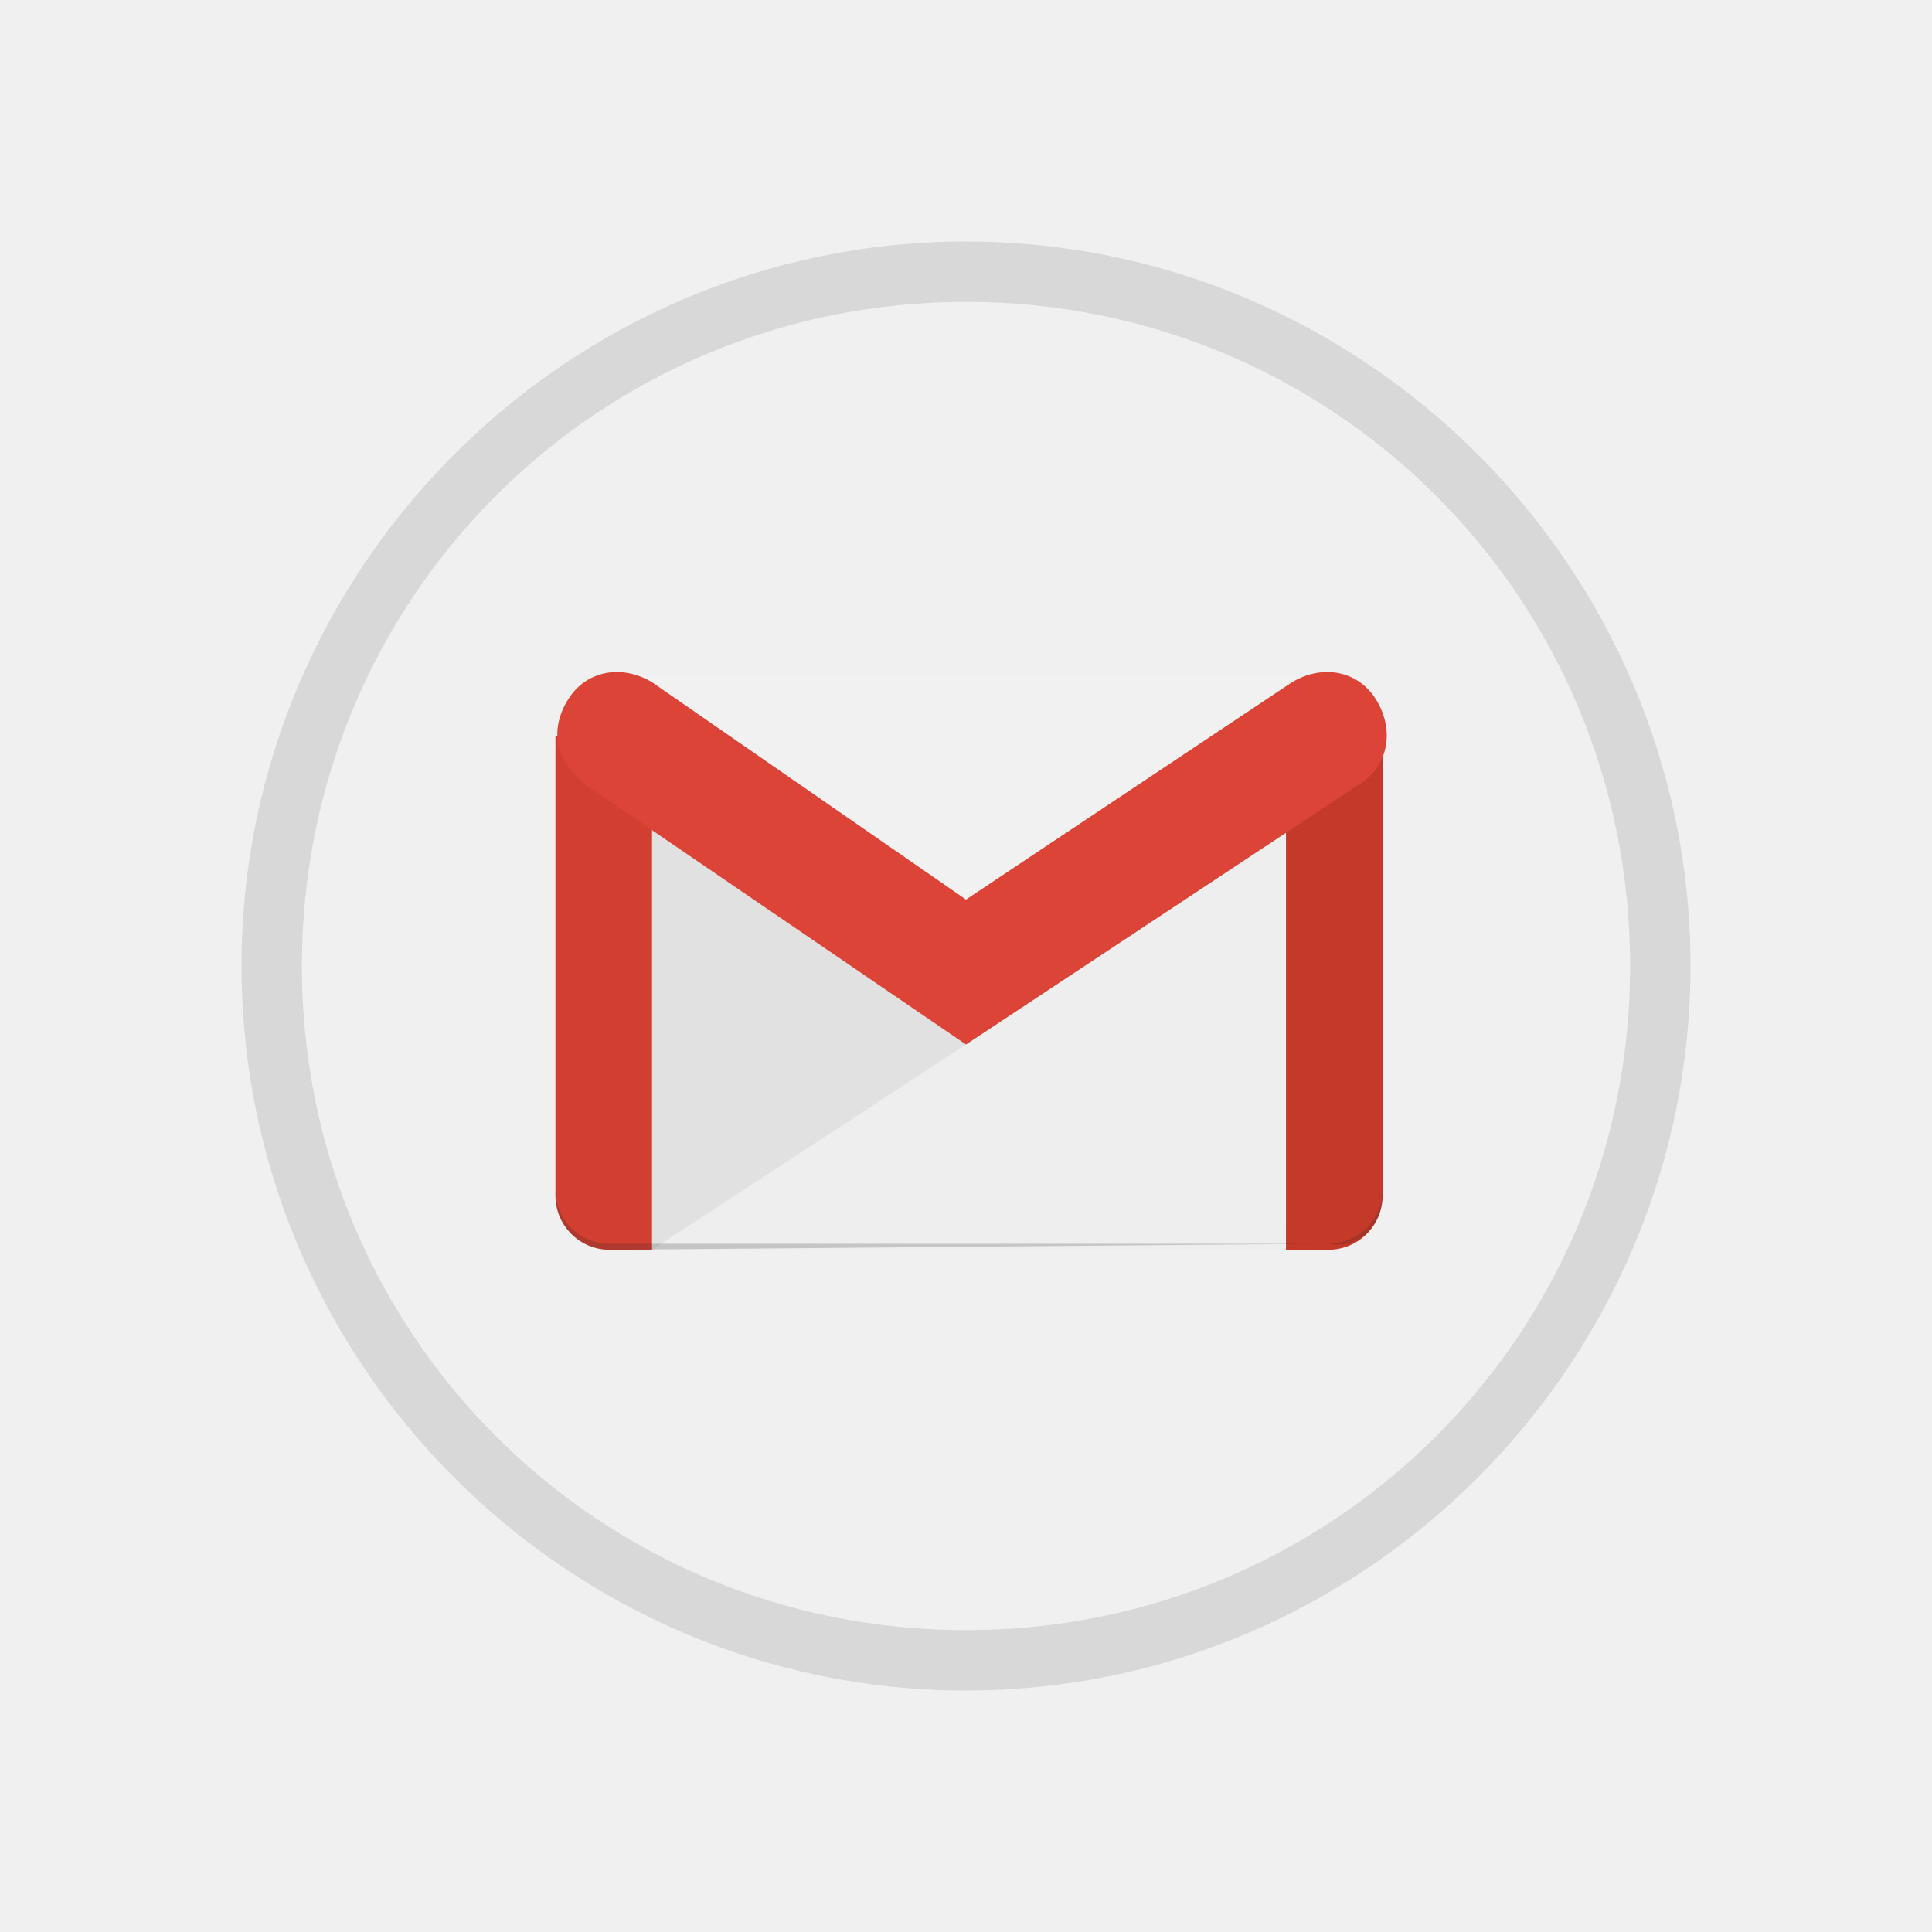
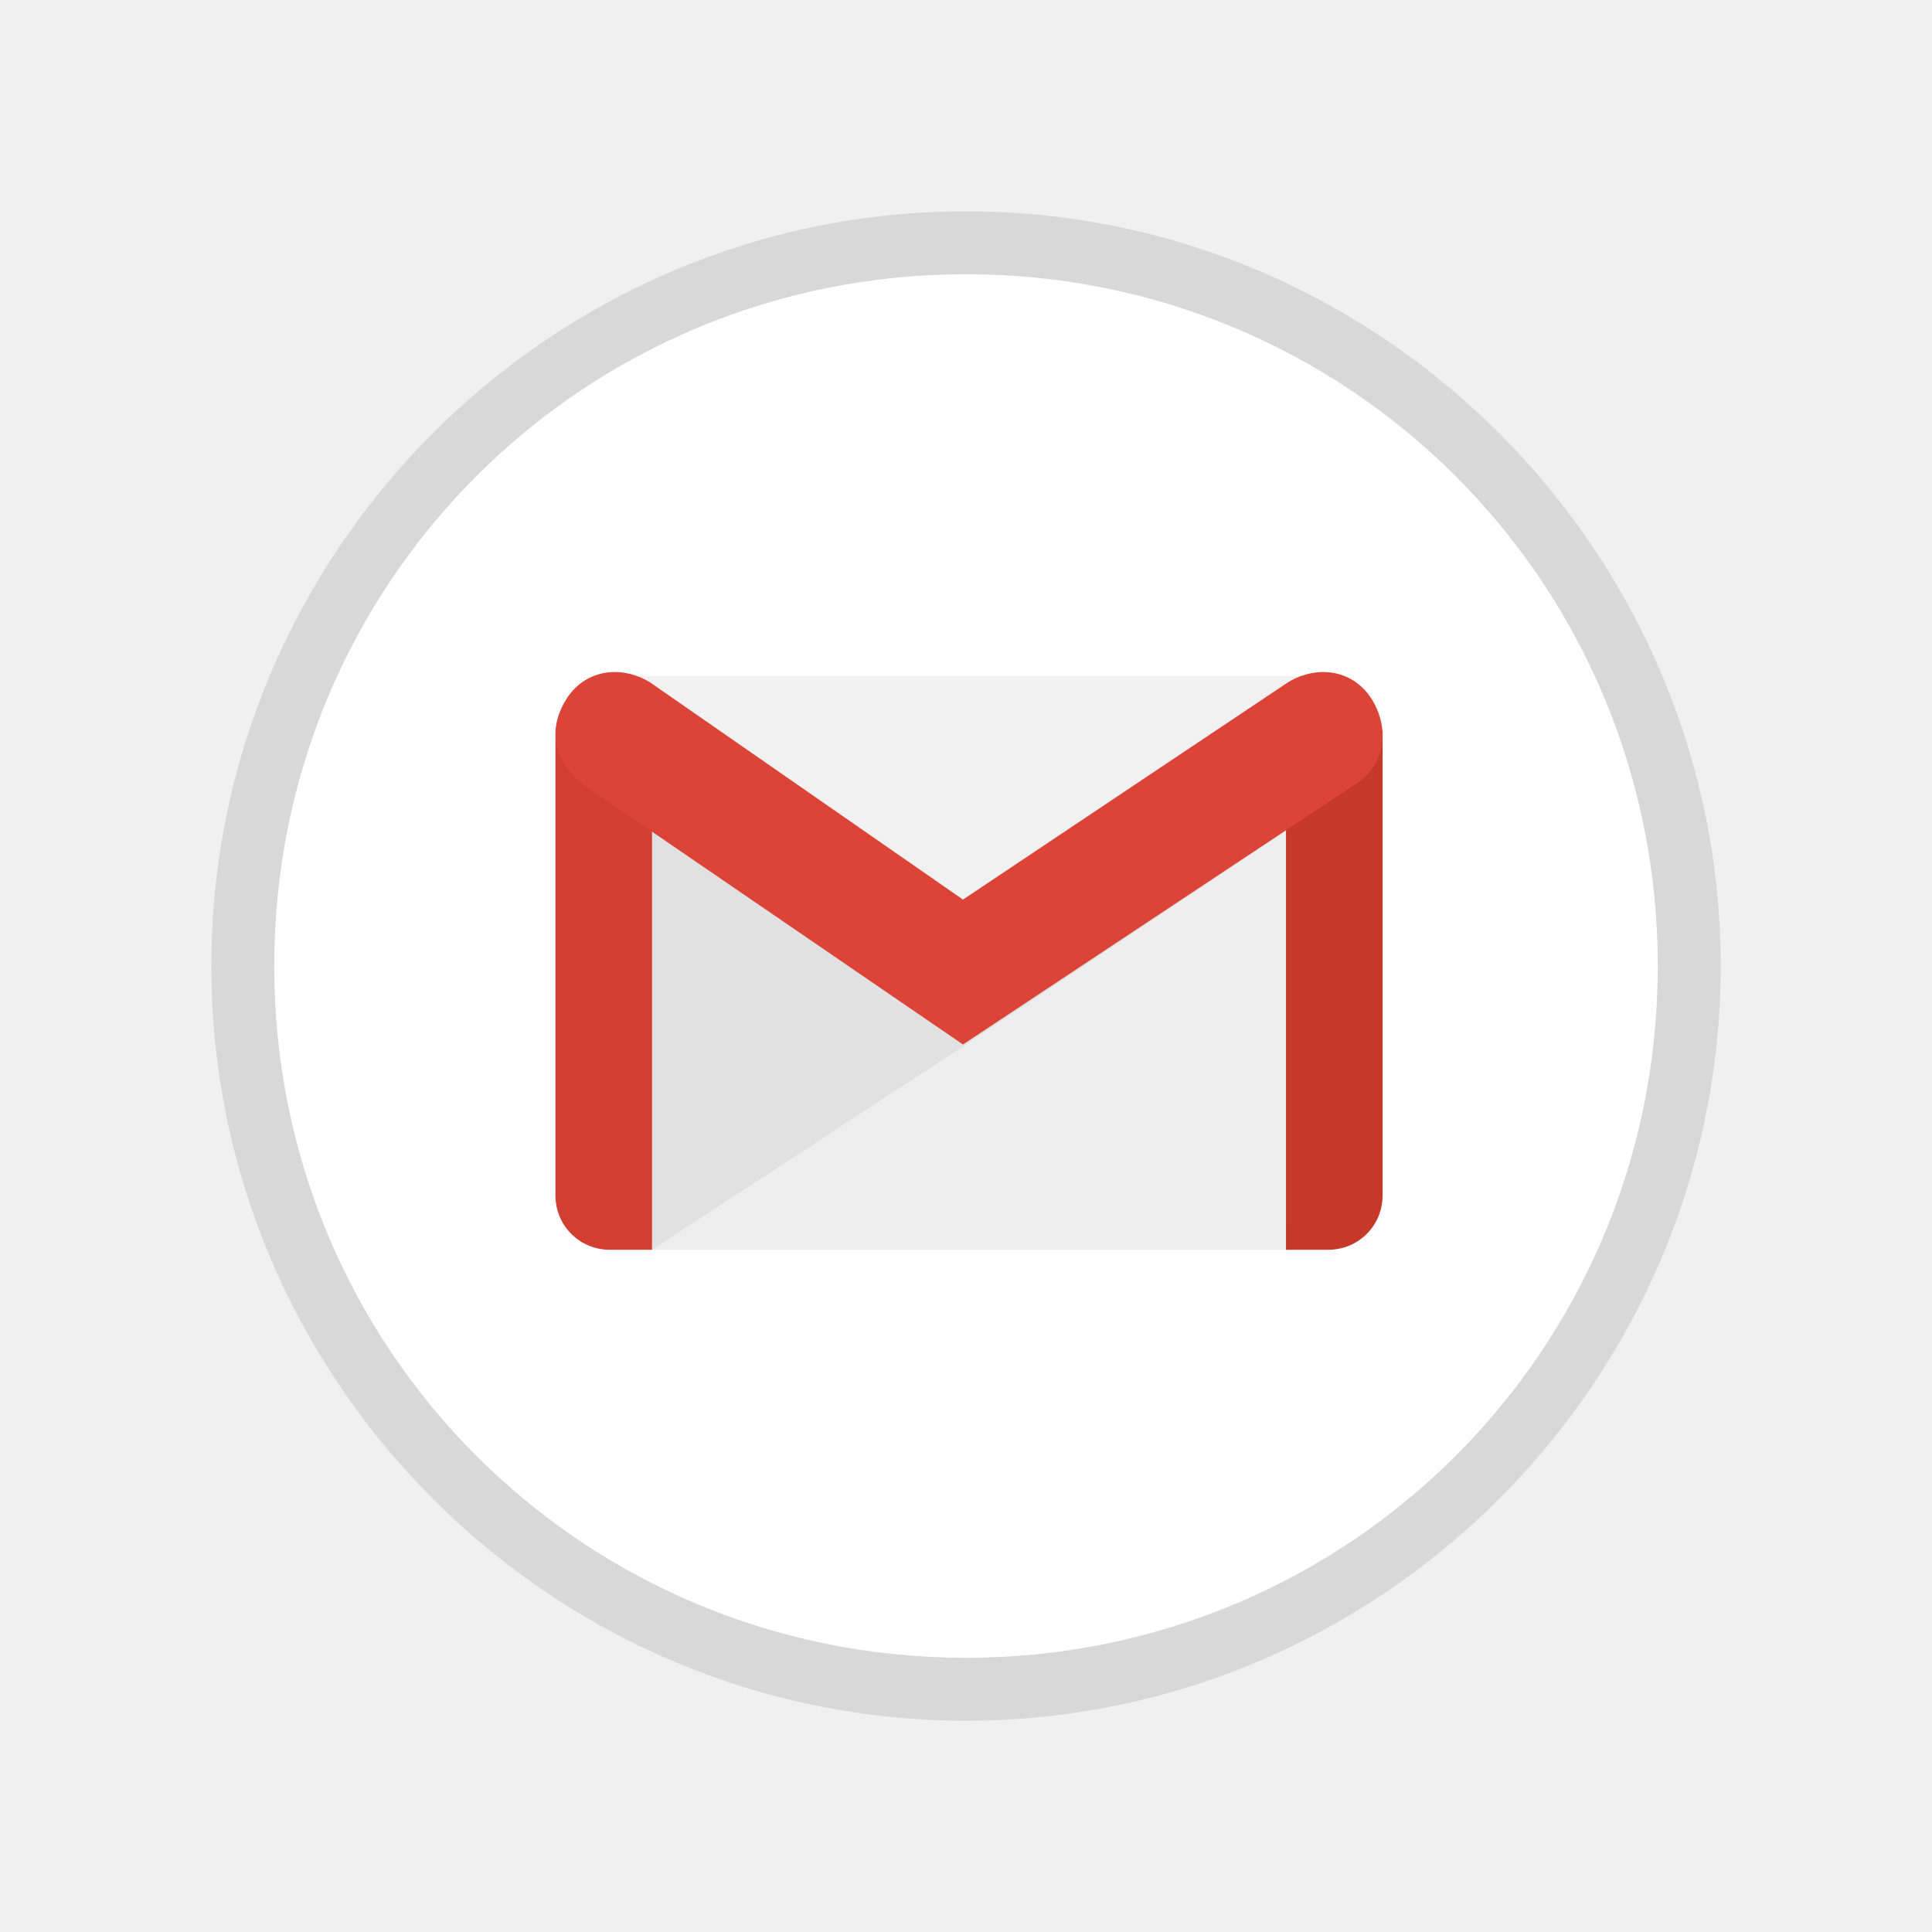
- <svg xmlns="http://www.w3.org/2000/svg" viewBox="0 0 32 32" style="enable-background:new 0 0 32 32" xml:space="preserve">
-   <path fill="#D8D8D8" d="M16 28C9.4 28 4 22.6 4 16S9.4 4 16 4s12 5.4 12 12-5.4 12-12 12zm0-23C9.9 5 5 9.9 5 16s4.9 11 11 11 11-4.9 11-11S22.1 5 16 5z" />
-   <path fill="#E1E1E1" d="m10.8 13.2 10.6.5v7H10.8z" />
-   <path fill="#EEE" d="m16 17.3-5.2 3.4h10.5l.1-7z" />
-   <path fill="#D23F31" d="M10.8 12.1v8.6h-.7c-.5 0-.9-.4-.9-.9v-7.6l1.6-.1z" />
-   <path fill="#C53929" d="M21.3 12.1h1.6v7.7c0 .5-.4.9-.9.9h-.7v-8.6z" />
-   <path fill-opacity=".2" fill="#262626" d="M22 20.6H10.1c-.5 0-.9-.4-.9-.9v.1c0 .5.4.9.9.9l11.9-.1c.5.1.9-.3.9-.8v-.1c0 .5-.4.9-.9.9z" />
-   <path fill="#F1F1F1" d="m10 11.2 6 4 6.2-4z" />
-   <path fill="#DB4437" d="M16 17.3 9.7 13c-.5-.4-.6-.9-.3-1.4.3-.5.9-.6 1.4-.3l5.2 3.6 5.4-3.6c.5-.3 1.1-.2 1.4.3.3.5.2 1.1-.3 1.4L16 17.3z" />
+ <svg xmlns="http://www.w3.org/2000/svg" viewBox="0 0 32 32" fill="none">
+   <path d="M16 28C22.627 28 28 22.627 28 16C28 9.373 22.627 4 16 4C9.373 4 4 9.373 4 16C4 22.627 9.373 28 16 28Z" fill="white" />
+   <path d="M16 28.5C9.125 28.5 3.5 22.875 3.5 16C3.5 9.125 9.125 3.5 16 3.5C22.875 3.5 28.5 9.125 28.5 16C28.5 22.875 22.875 28.5 16 28.5ZM16 4.542C9.646 4.542 4.542 9.646 4.542 16C4.542 22.354 9.646 27.458 16 27.458C22.354 27.458 27.458 22.354 27.458 16C27.458 9.646 22.354 4.542 16 4.542Z" fill="#D8D8D8" />
+   <path d="M10.8 13.2L21.4 13.7V20.7H10.8V13.2Z" fill="#E1E1E1" />
+   <path d="M16 17.3L10.8 20.7H21.3L21.4 13.7L16 17.3Z" fill="#EEEEEE" />
+   <path d="M10.8 12.1V20.7H10.1C9.6 20.7 9.2 20.3 9.2 19.8V12.2L10.8 12.1Z" fill="#D23F31" />
+   <path d="M21.3 12.1H22.9V19.8C22.9 20.3 22.5 20.7 22 20.7H21.3V12.1Z" fill="#C53929" />
+   <path d="M10 11.2L16 15.2L22.2 11.2H10Z" fill="#F1F1F1" />
+   <path d="M15.95 17.3L9.667 13C9.169 12.6 9.069 12.1 9.368 11.6C9.667 11.1 10.266 11 10.764 11.3L15.95 14.9L21.335 11.3C21.834 11 22.433 11.1 22.732 11.6C23.031 12.1 22.931 12.7 22.433 13L15.95 17.3Z" fill="#DB4437" />
</svg>
